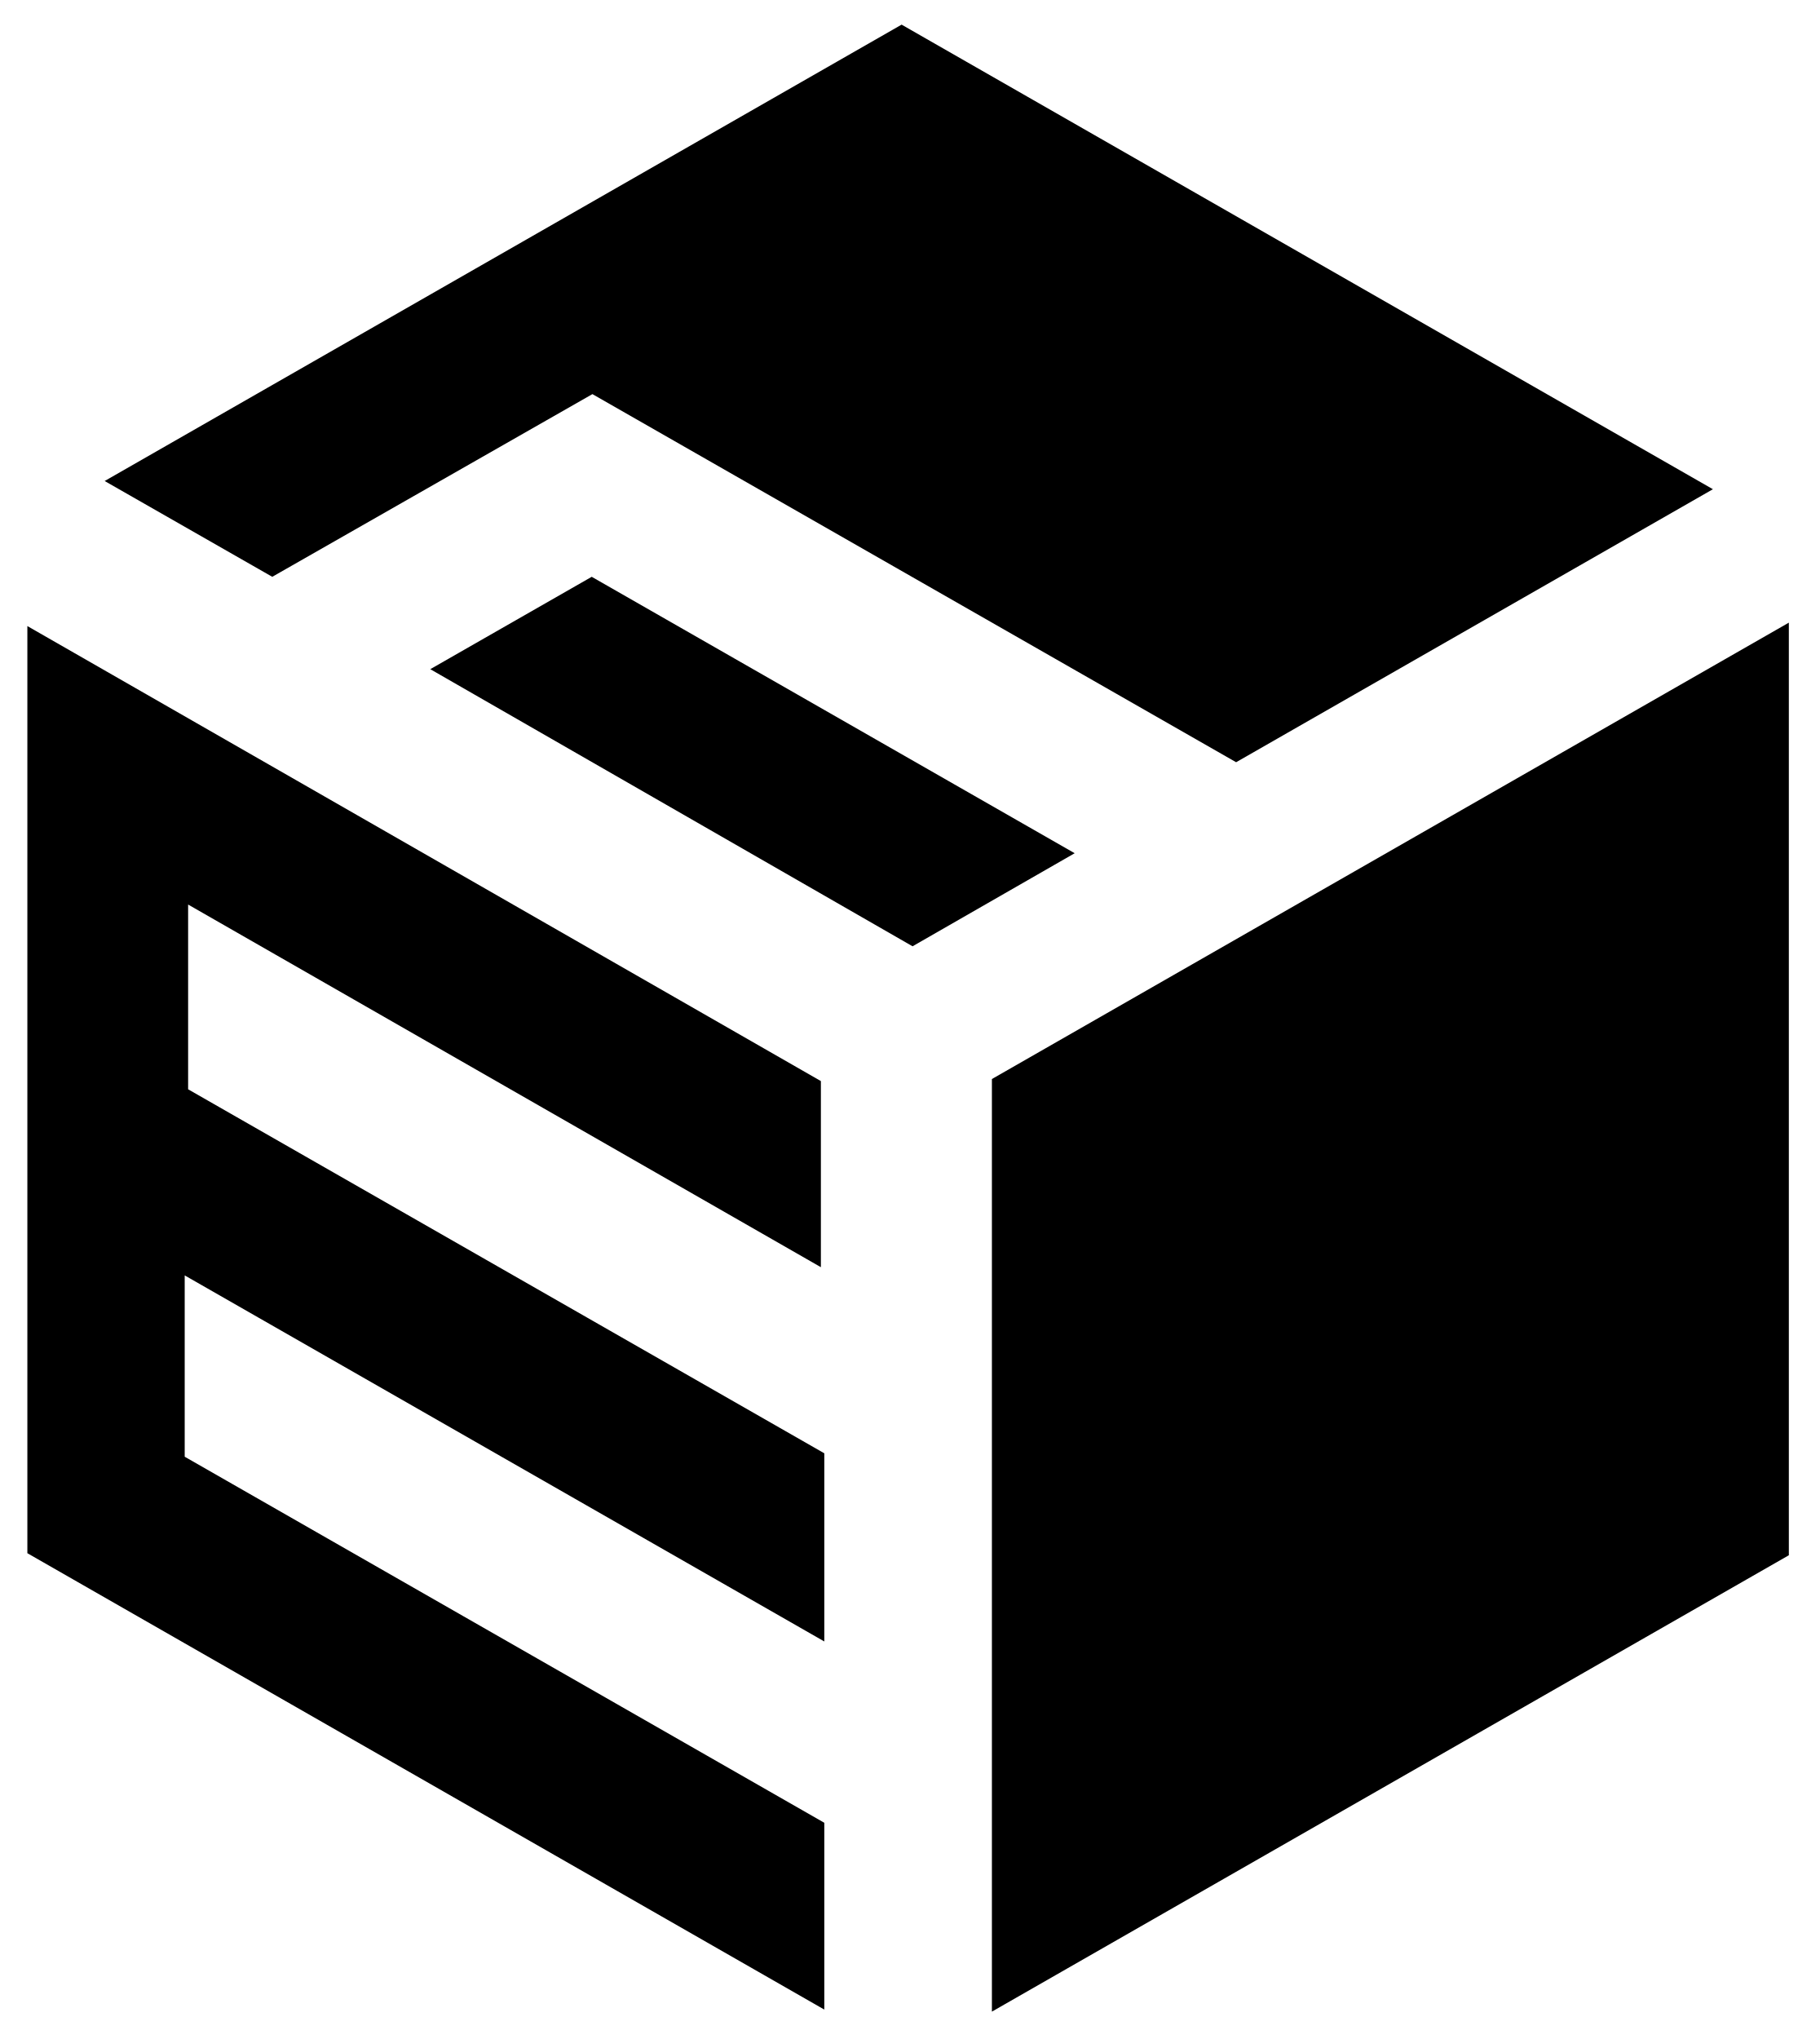
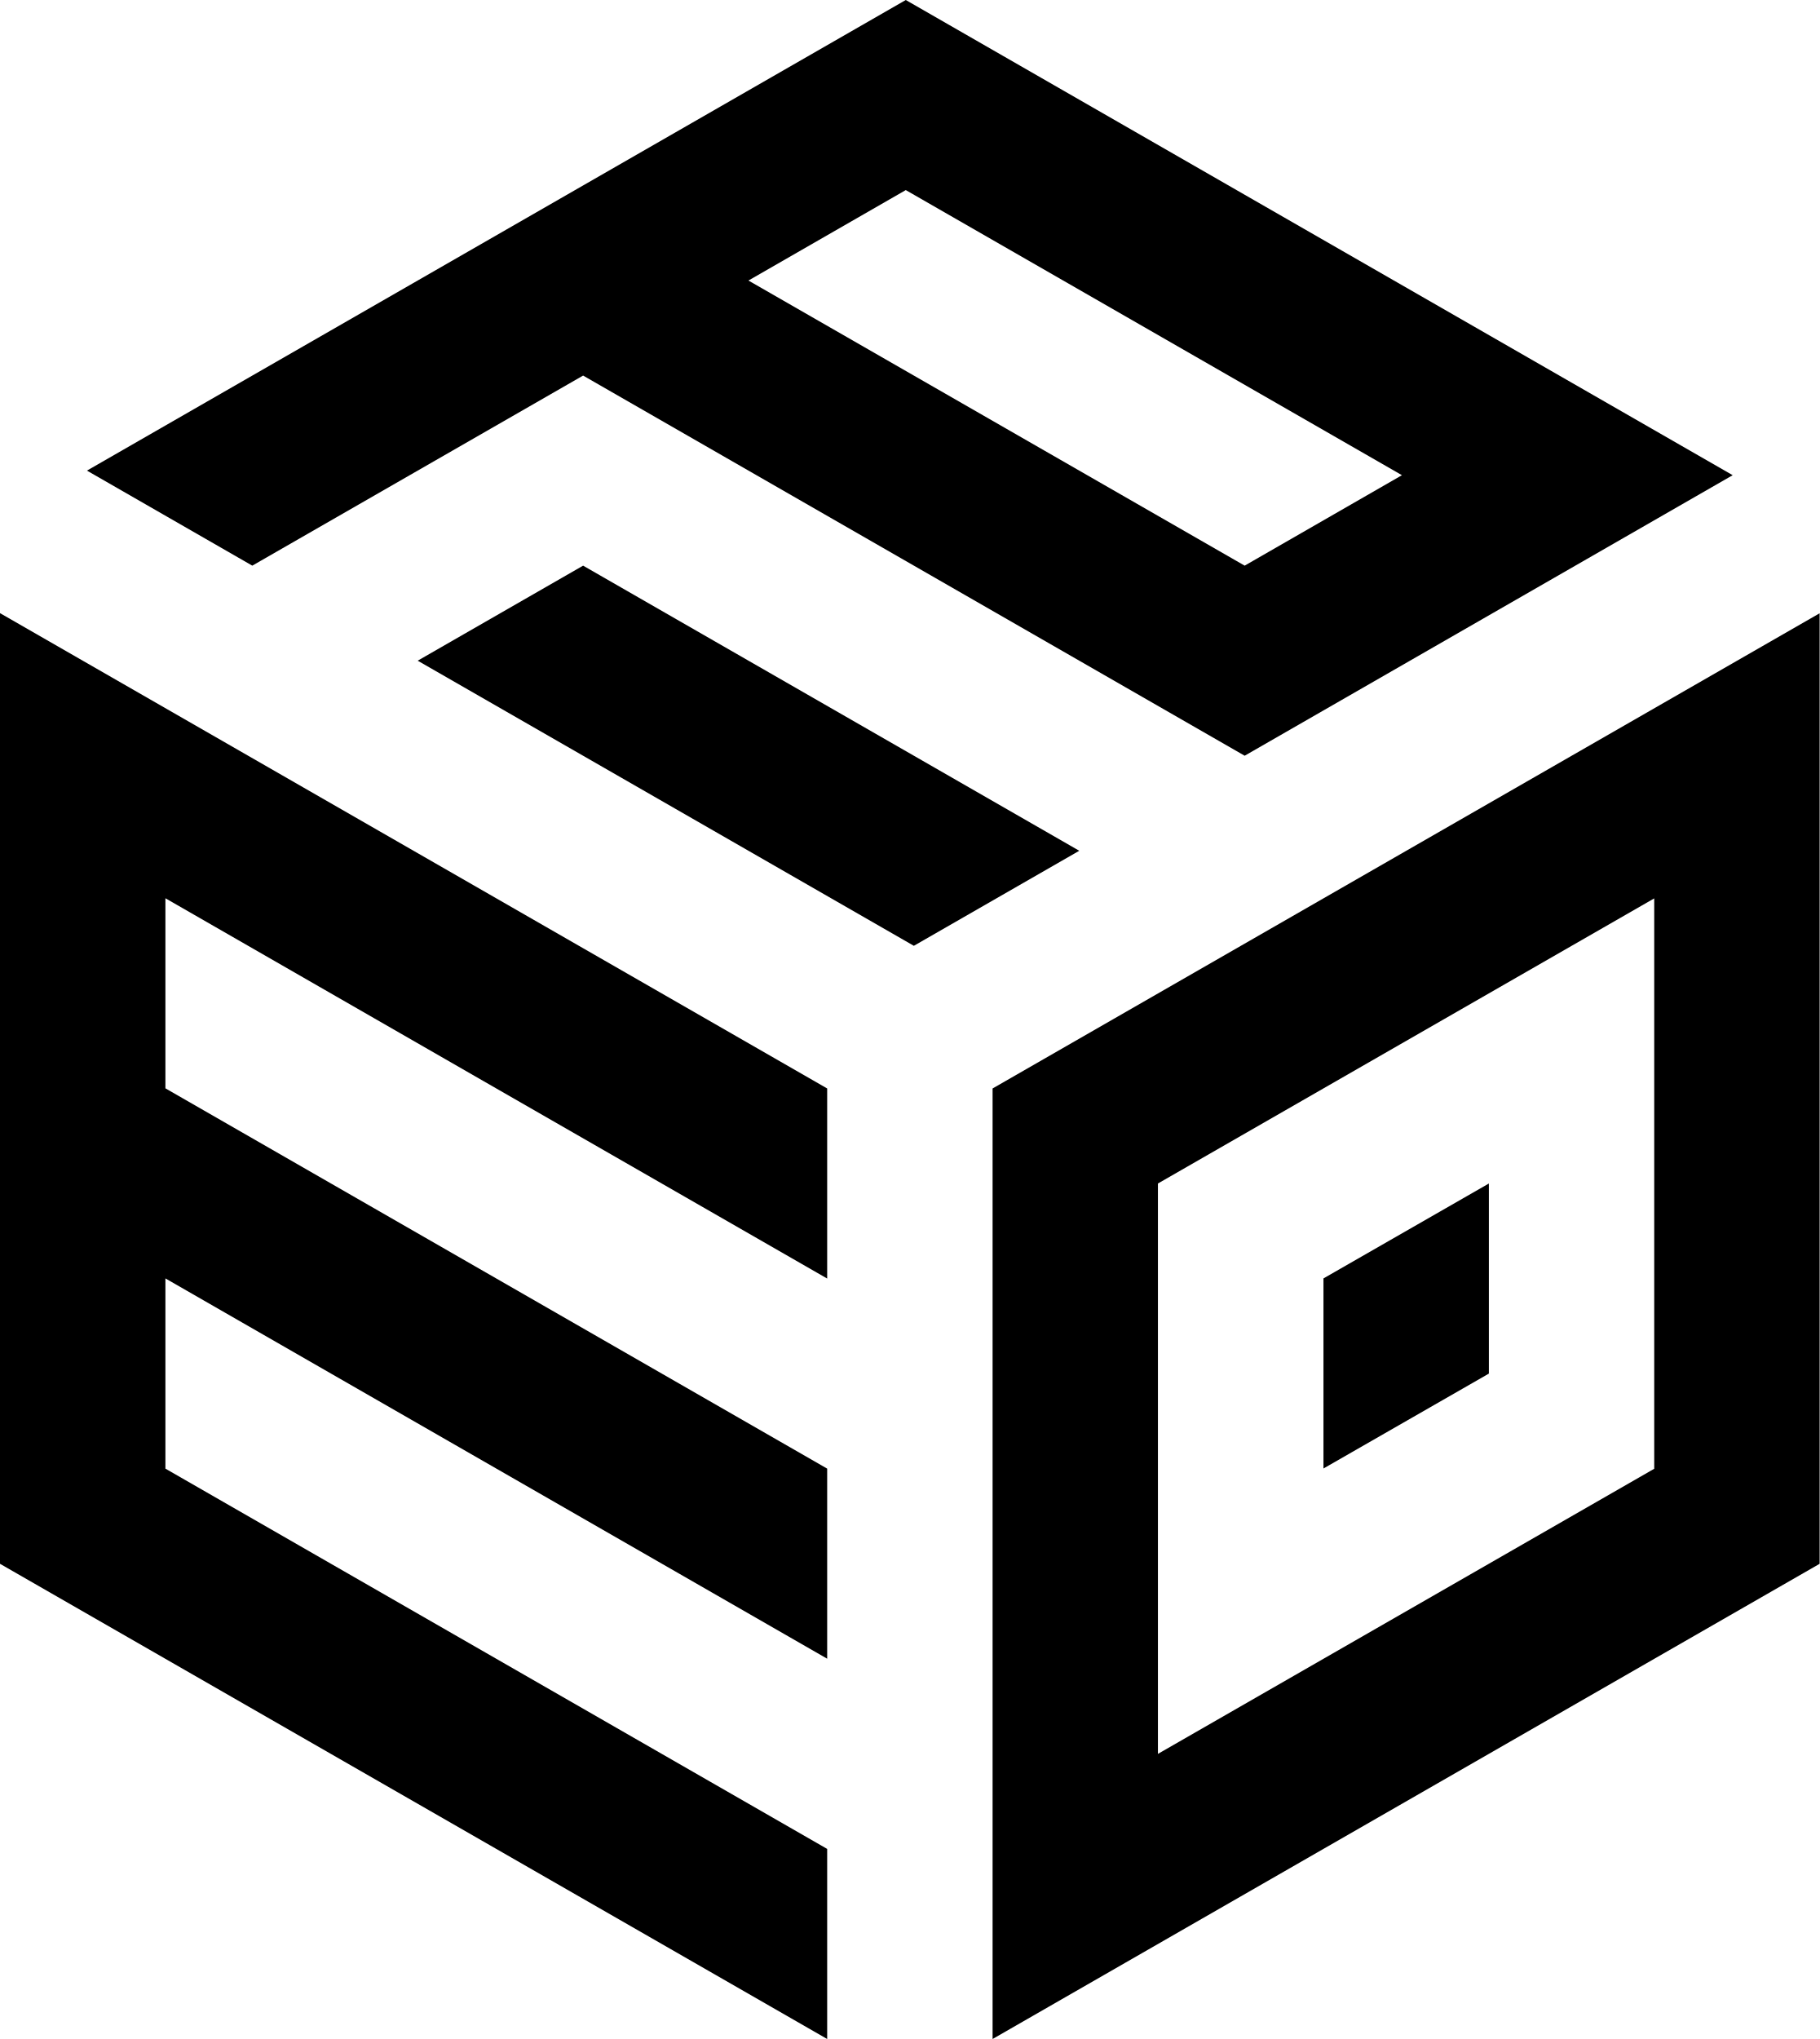
<svg xmlns="http://www.w3.org/2000/svg" viewBox="0 0 266 298" fill="currentColor" fill-rule="evenodd" aria-hidden="true">
-   <path d="M261.5 91 L261.5 227.3 L145 294 L145 157.7 Z" />
-   <path d="M4 91.5 L120 158 L120 185.2 L27.5 132.2 L27.5 159.2 L120.5 212.4 L120.5 239.9 L27 186.4 L27 212.9 L120.5 266.4 L120.5 293.7 L4 227 Z" />
-   <path d="M131.8 3.6 L250.4 71.5 L180.7 111.4 L86.6 57.6 L39.8 84.3 L15.3 70.3 Z" />
-   <path d="M238 132 L168 172 L168 253.5 L238 213.5 Z" />
-   <path d="M86.5 84.3 L157.1 124.7 L133.4 138.3 L62.9 97.8 Z" />
-   <path d="M131.9 30.8 L109.6 43.5 L180.4 84 L202.6 71.2 Z" />
-   <path d="M215 171.8 L215 199.9 L192 213.1 L192 185 Z" />
+   <path d="M 145.1 298 L 266 228.55 L 266 89.63 L 145.1 159.08 C 145.1 205.39 145.1 251.7 145.1 298 Z M 36.88 82.67 L 85.24 54.89 C 117.47 73.4 149.71 91.93 181.95 110.45 L 253.29 69.45 C 213 46.31 172.7 23.16 132.41 0 L 12.71 68.78 Z M 133.59 138.23 L 157.77 124.34 L 85.24 82.67 L 61.06 96.56 C 85.24 110.45 109.41 124.34 133.59 138.23 Z M 109.41 41 L 132.41 27.78 C 156.59 41.67 180.76 55.56 204.94 69.45 L 181.95 82.67 Z M 0 89.61 C 0 135.92 0 182.24 0 228.55 C 40.31 251.69 80.61 274.84 120.92 298 L 120.92 270.22 C 88.67 251.7 56.43 233.17 24.18 214.64 L 24.18 186.84 C 56.43 205.38 88.67 223.89 120.92 242.42 L 120.92 214.64 C 88.67 196.11 56.43 177.59 24.18 159.06 L 24.18 131.28 C 56.43 149.81 88.67 168.35 120.92 186.86 L 120.92 159.08 C 80.61 135.92 40.31 112.77 0 89.61 Z M 193.47 214.62 L 217.65 200.75 L 217.65 172.97 L 193.47 186.84 Z M 169.27 256.33 C 169.27 228.55 169.27 200.77 169.27 172.97 L 241.82 131.3 C 241.82 159.08 241.82 186.86 241.82 214.66 Z M 169.27 256.33" />
</svg>
